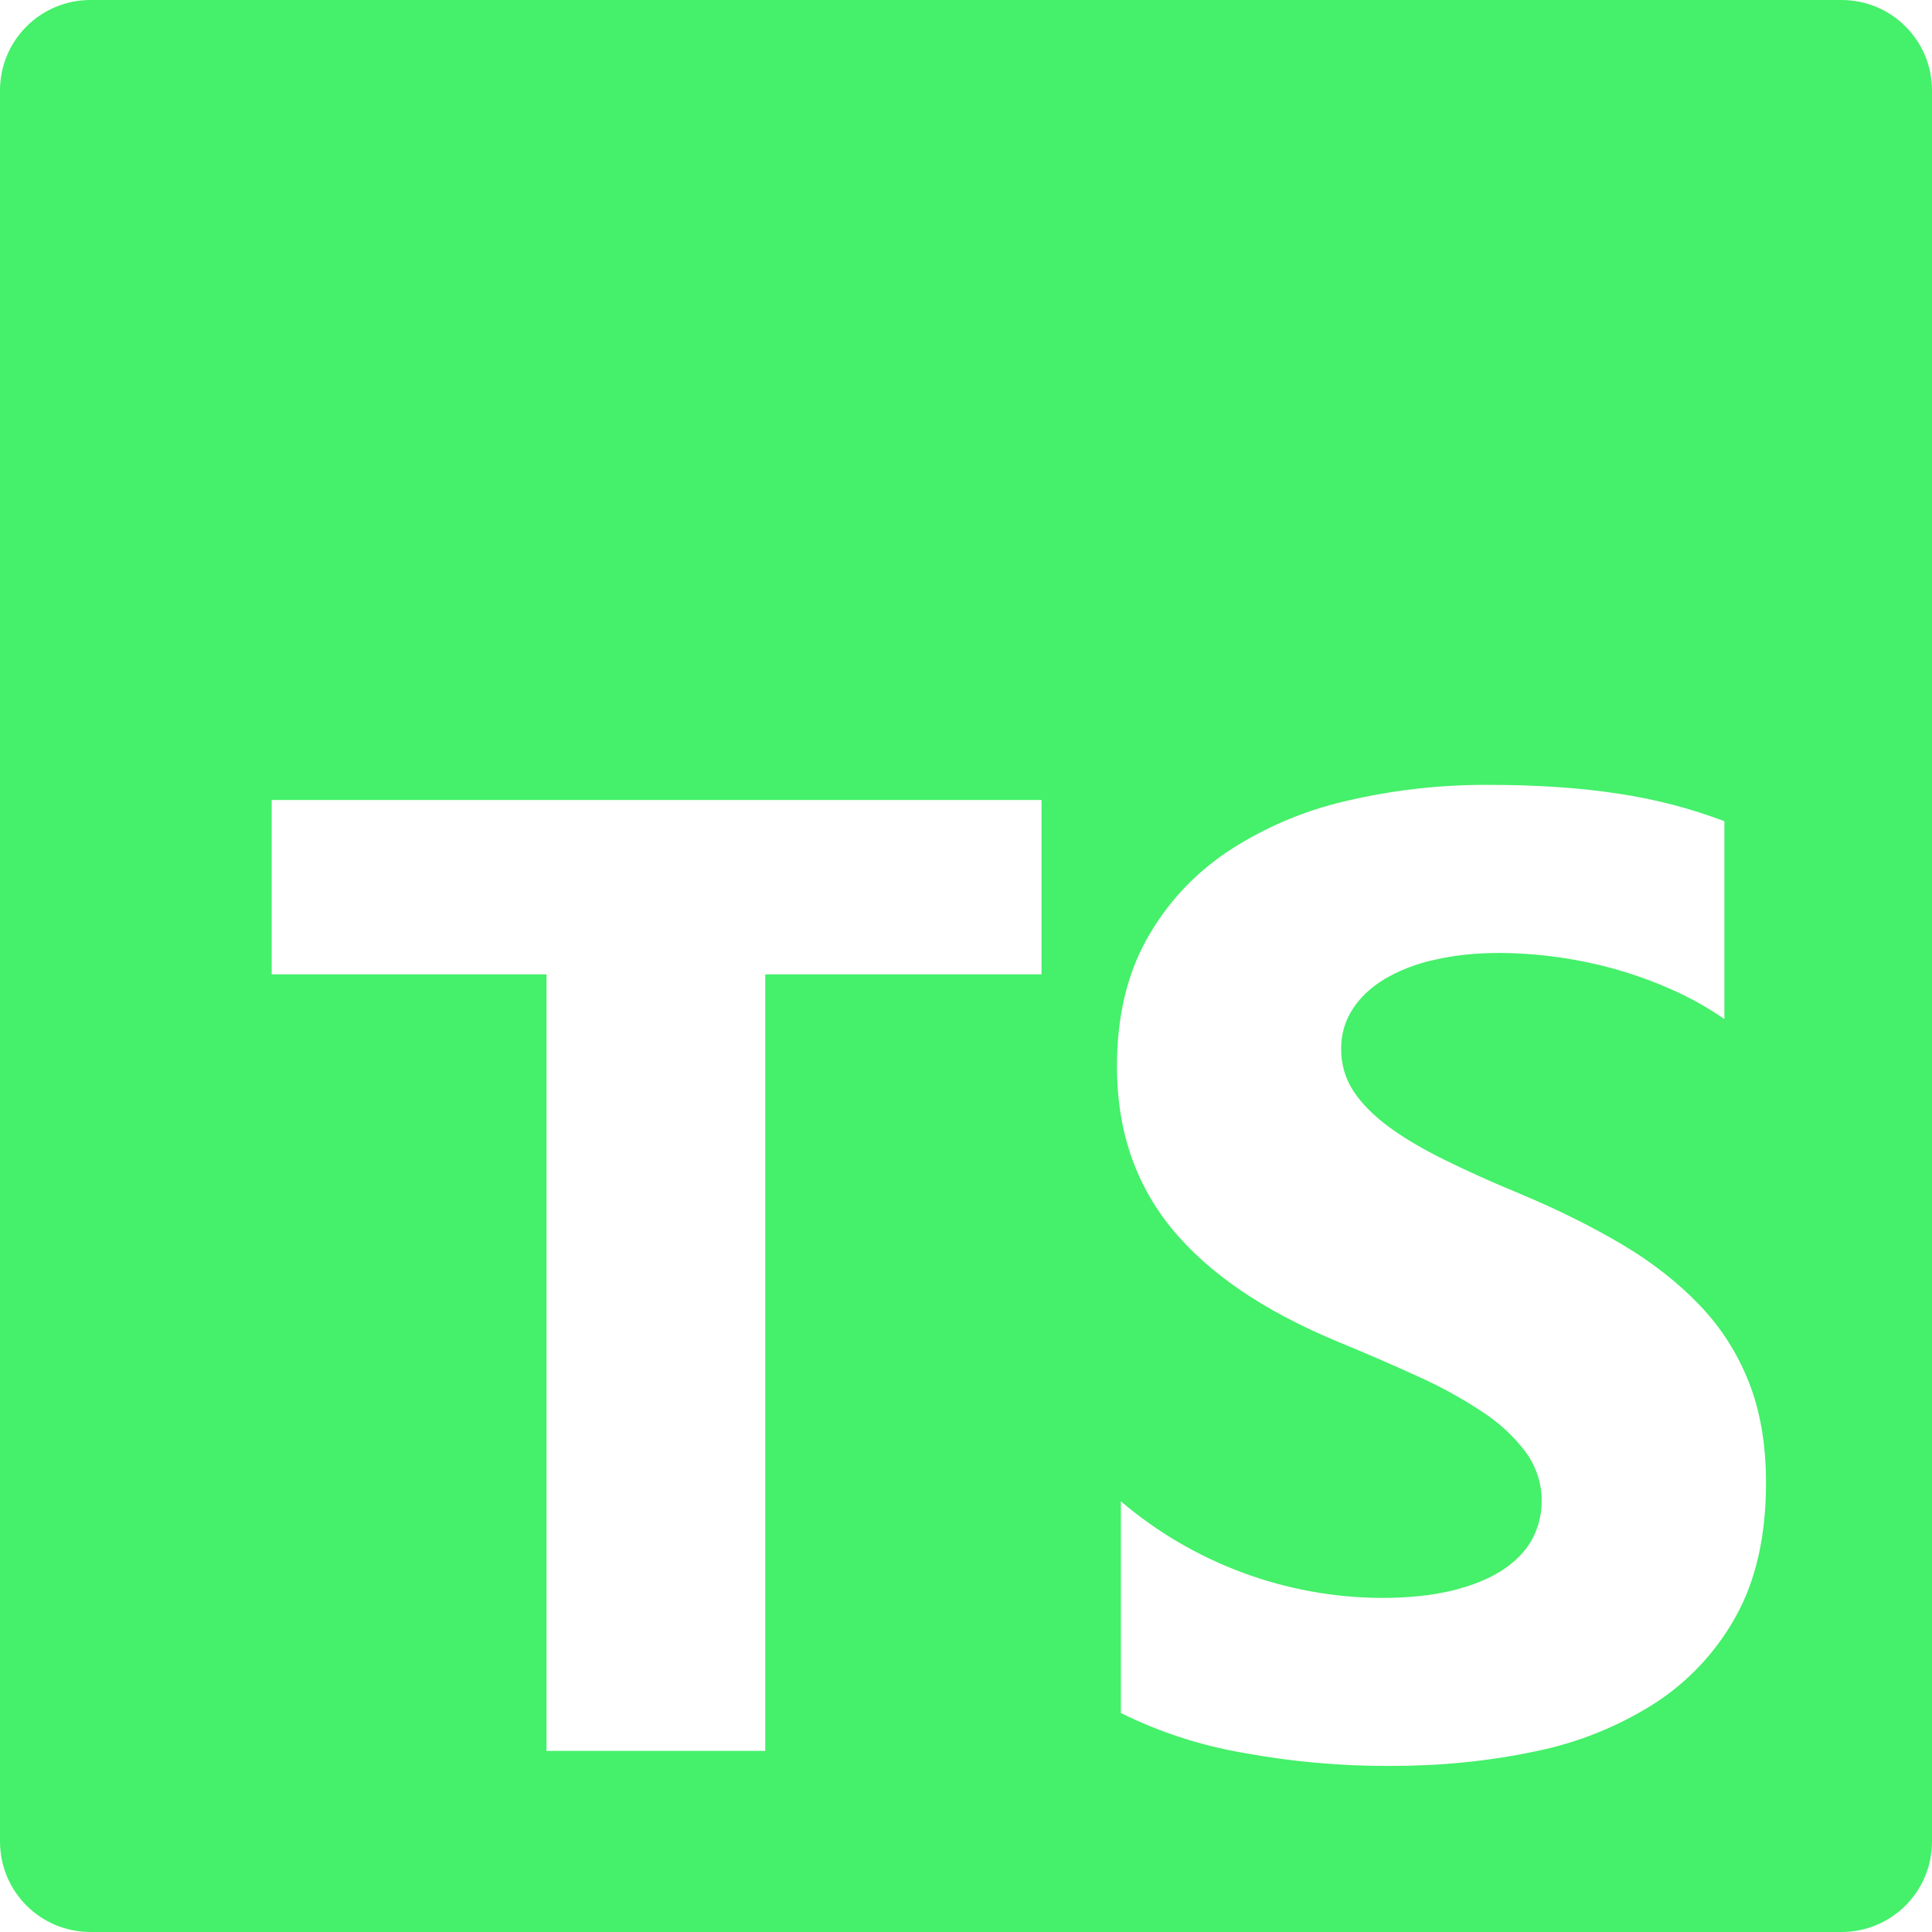
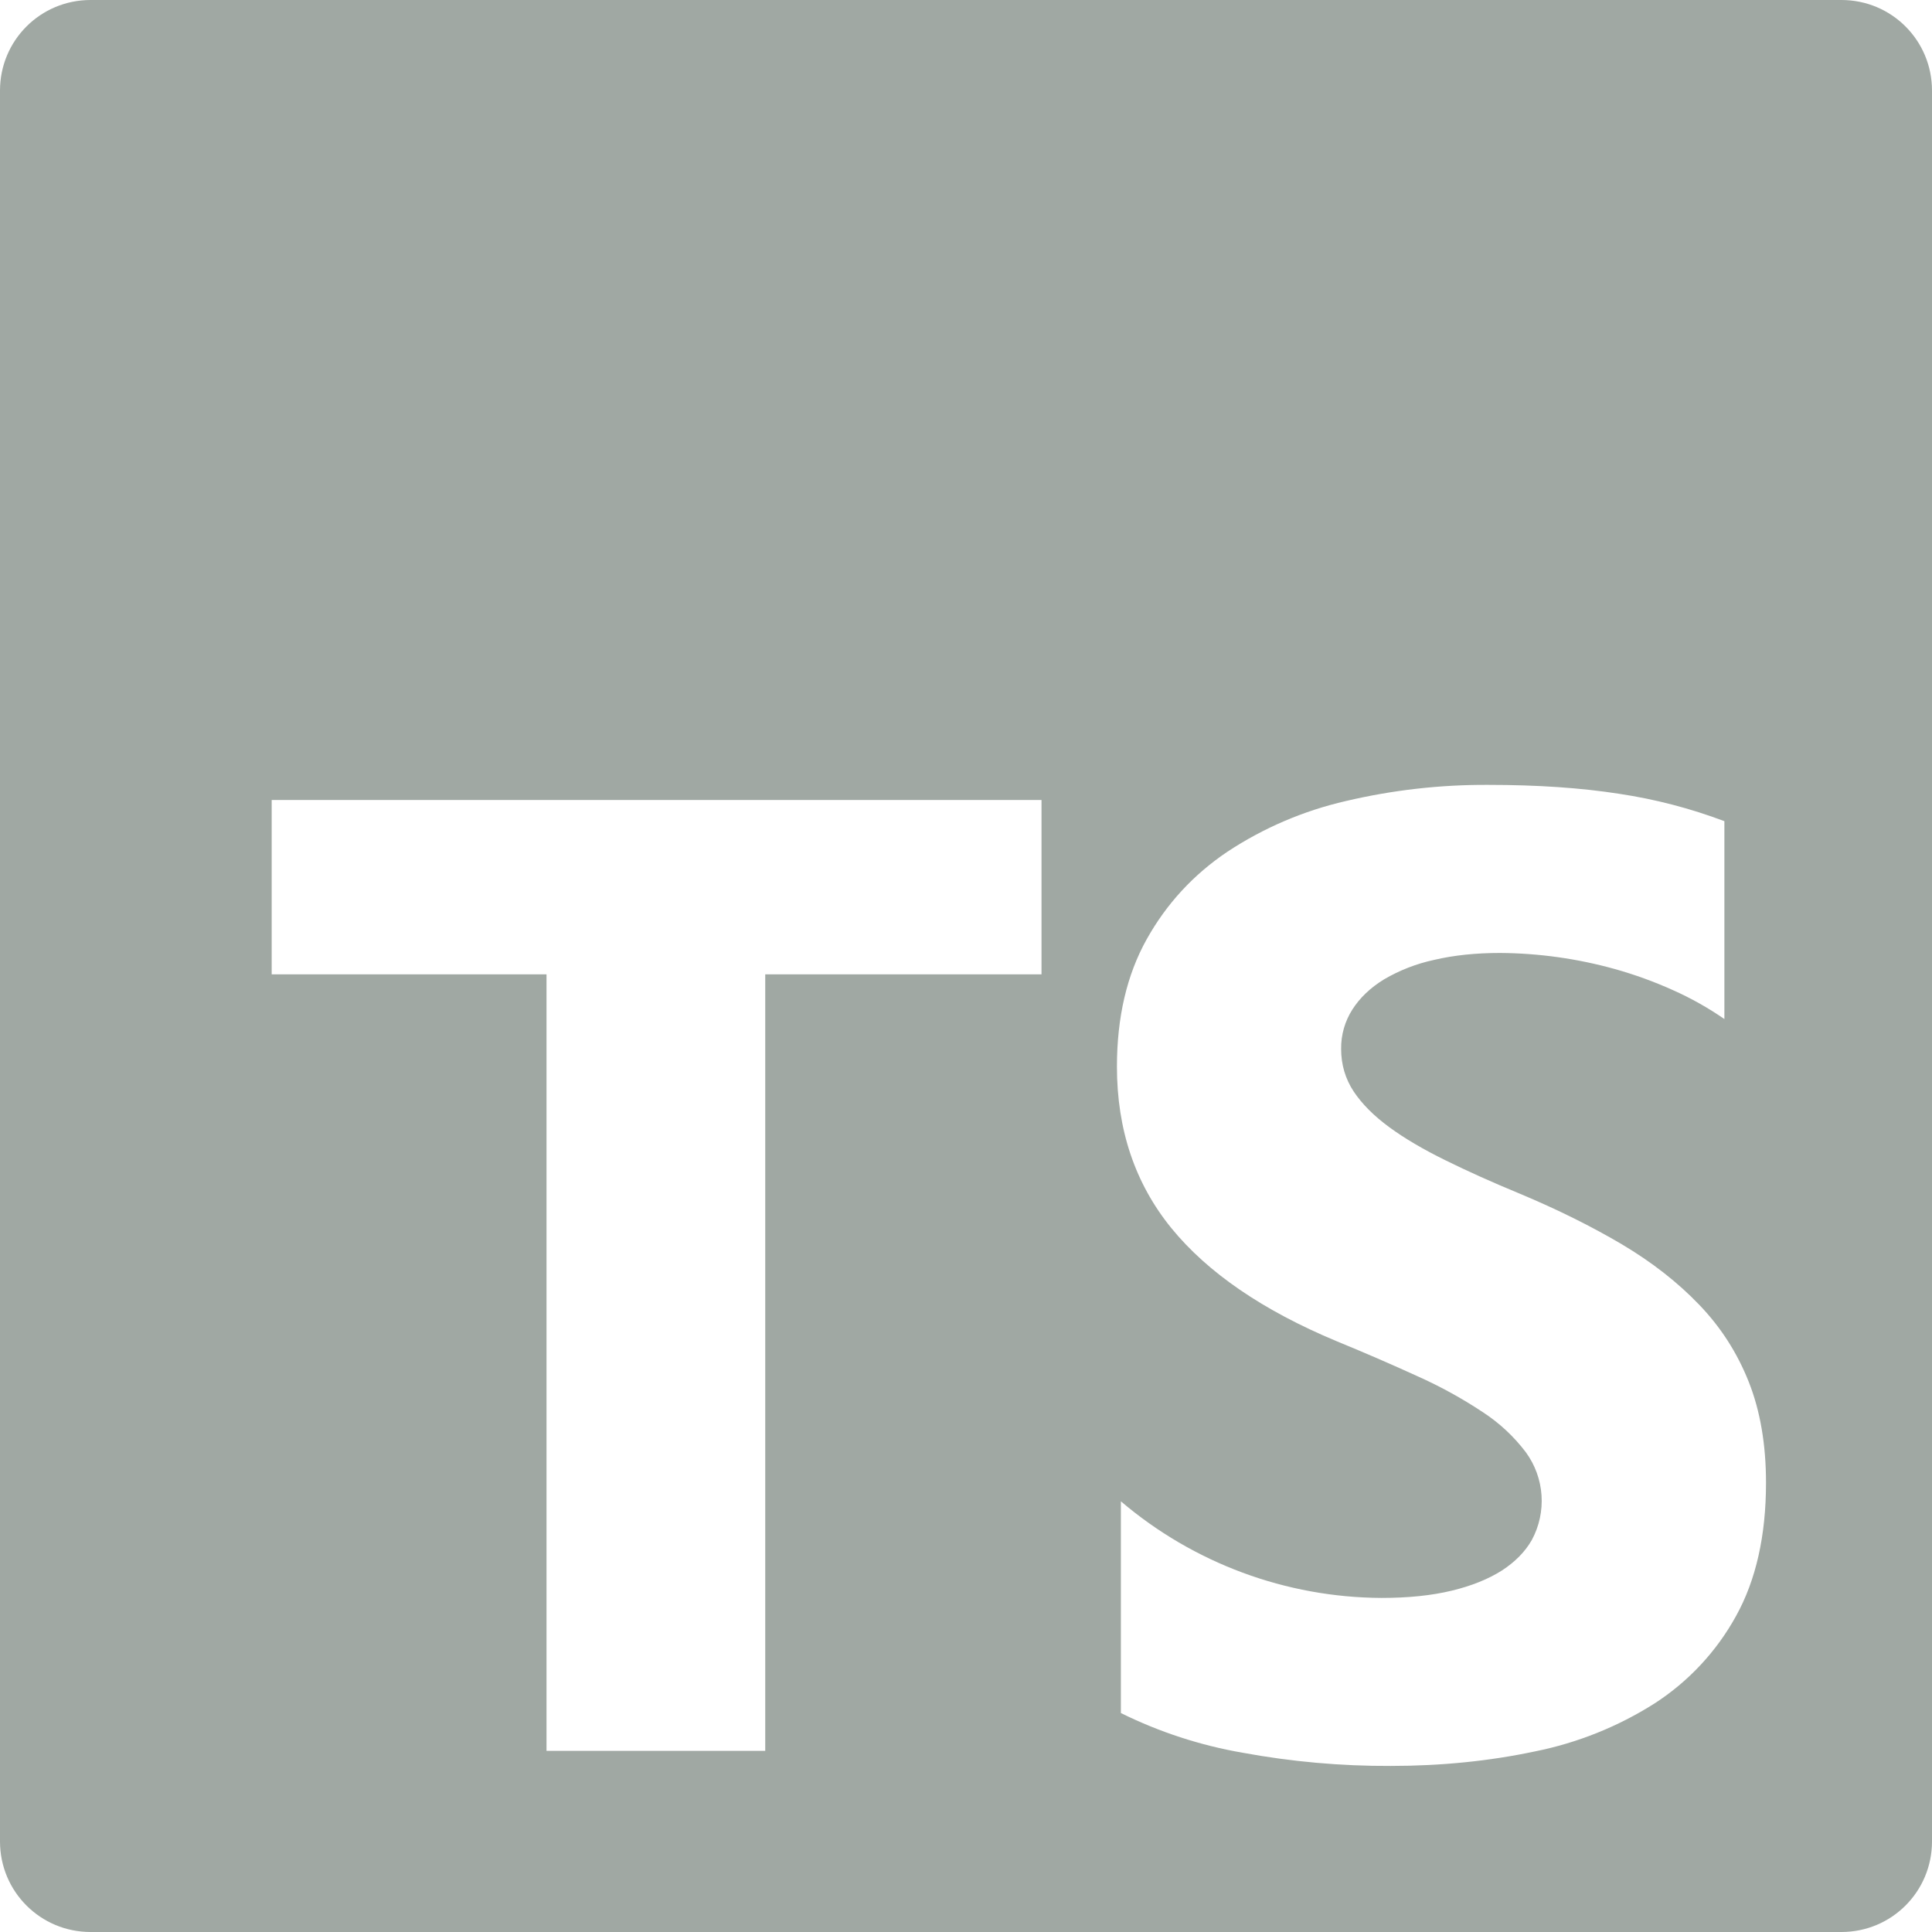
- <svg xmlns="http://www.w3.org/2000/svg" fill="#45F06A" role="img" viewBox="0 0 24 24">
+ <svg xmlns="http://www.w3.org/2000/svg" fill="#A0A8A3" role="img" viewBox="0 0 24 24">
  <path d="M1.125 0C.502 0 0 .502 0 1.125v21.75C0 23.498.502 24 1.125 24h21.75c.623 0 1.125-.502 1.125-1.125V1.125C24 .502 23.498 0 22.875 0zm17.363 9.75c.612 0 1.154.037 1.627.111a6.38 6.38 0 0 1 1.306.34v2.458a3.95 3.95 0 0 0-.643-.361 5.093 5.093 0 0 0-.717-.26 5.453 5.453 0 0 0-1.426-.2c-.3 0-.573.028-.819.086a2.1 2.1 0 0 0-.623.242c-.17.104-.3.229-.393.374a.888.888 0 0 0-.14.49c0 .196.053.373.156.529.104.156.252.304.443.444s.423.276.696.41c.273.135.582.274.926.416.47.197.892.407 1.266.628.374.222.695.473.963.753.268.279.472.598.614.957.142.359.214.776.214 1.253 0 .657-.125 1.21-.373 1.656a3.033 3.033 0 0 1-1.012 1.085 4.38 4.38 0 0 1-1.487.596c-.566.12-1.163.18-1.79.18a9.916 9.916 0 0 1-1.84-.164 5.544 5.544 0 0 1-1.512-.493v-2.63a5.033 5.033 0 0 0 3.237 1.2c.333 0 .624-.03.872-.09.249-.06.456-.144.623-.25.166-.108.29-.234.373-.38a1.023 1.023 0 0 0-.074-1.089 2.12 2.12 0 0 0-.537-.5 5.597 5.597 0 0 0-.807-.444 27.72 27.72 0 0 0-1.007-.436c-.918-.383-1.602-.852-2.053-1.405-.45-.553-.676-1.222-.676-2.005 0-.614.123-1.141.369-1.582.246-.441.58-.804 1.004-1.089a4.494 4.494 0 0 1 1.47-.629 7.536 7.536 0 0 1 1.77-.201zm-15.113.188h9.563v2.166H9.506v9.646H6.789v-9.646H3.375z" />
</svg>
